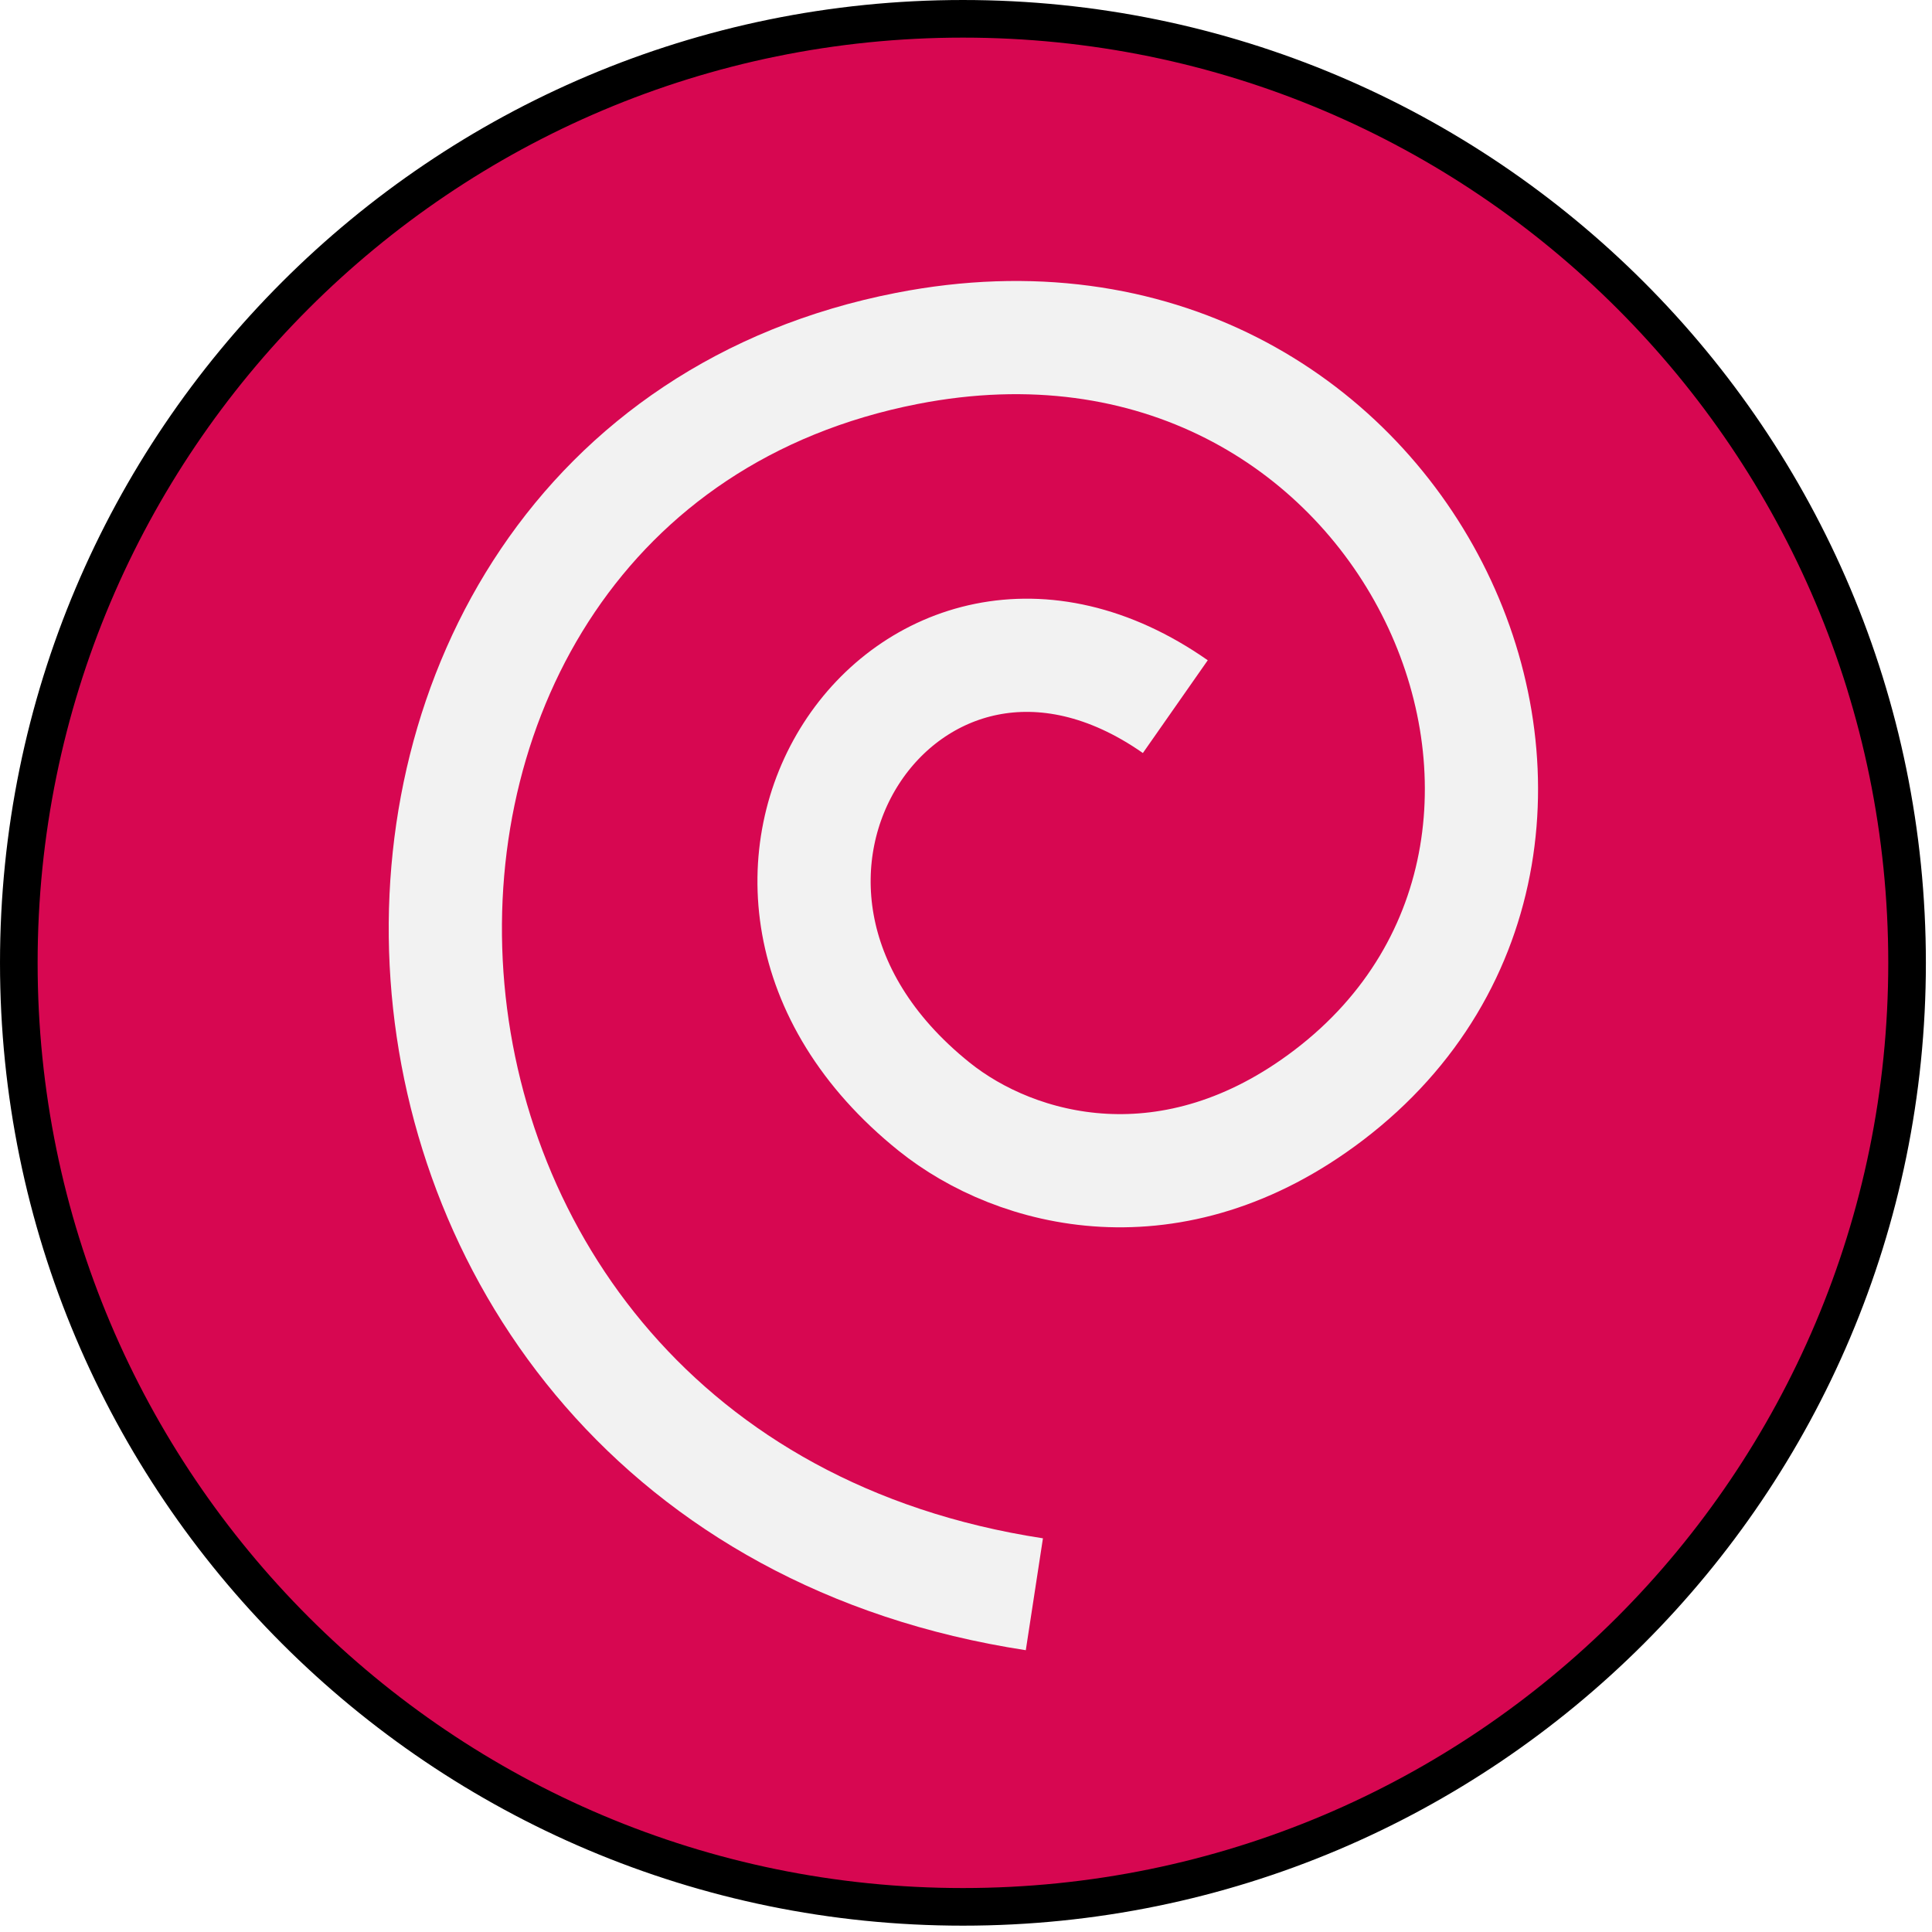
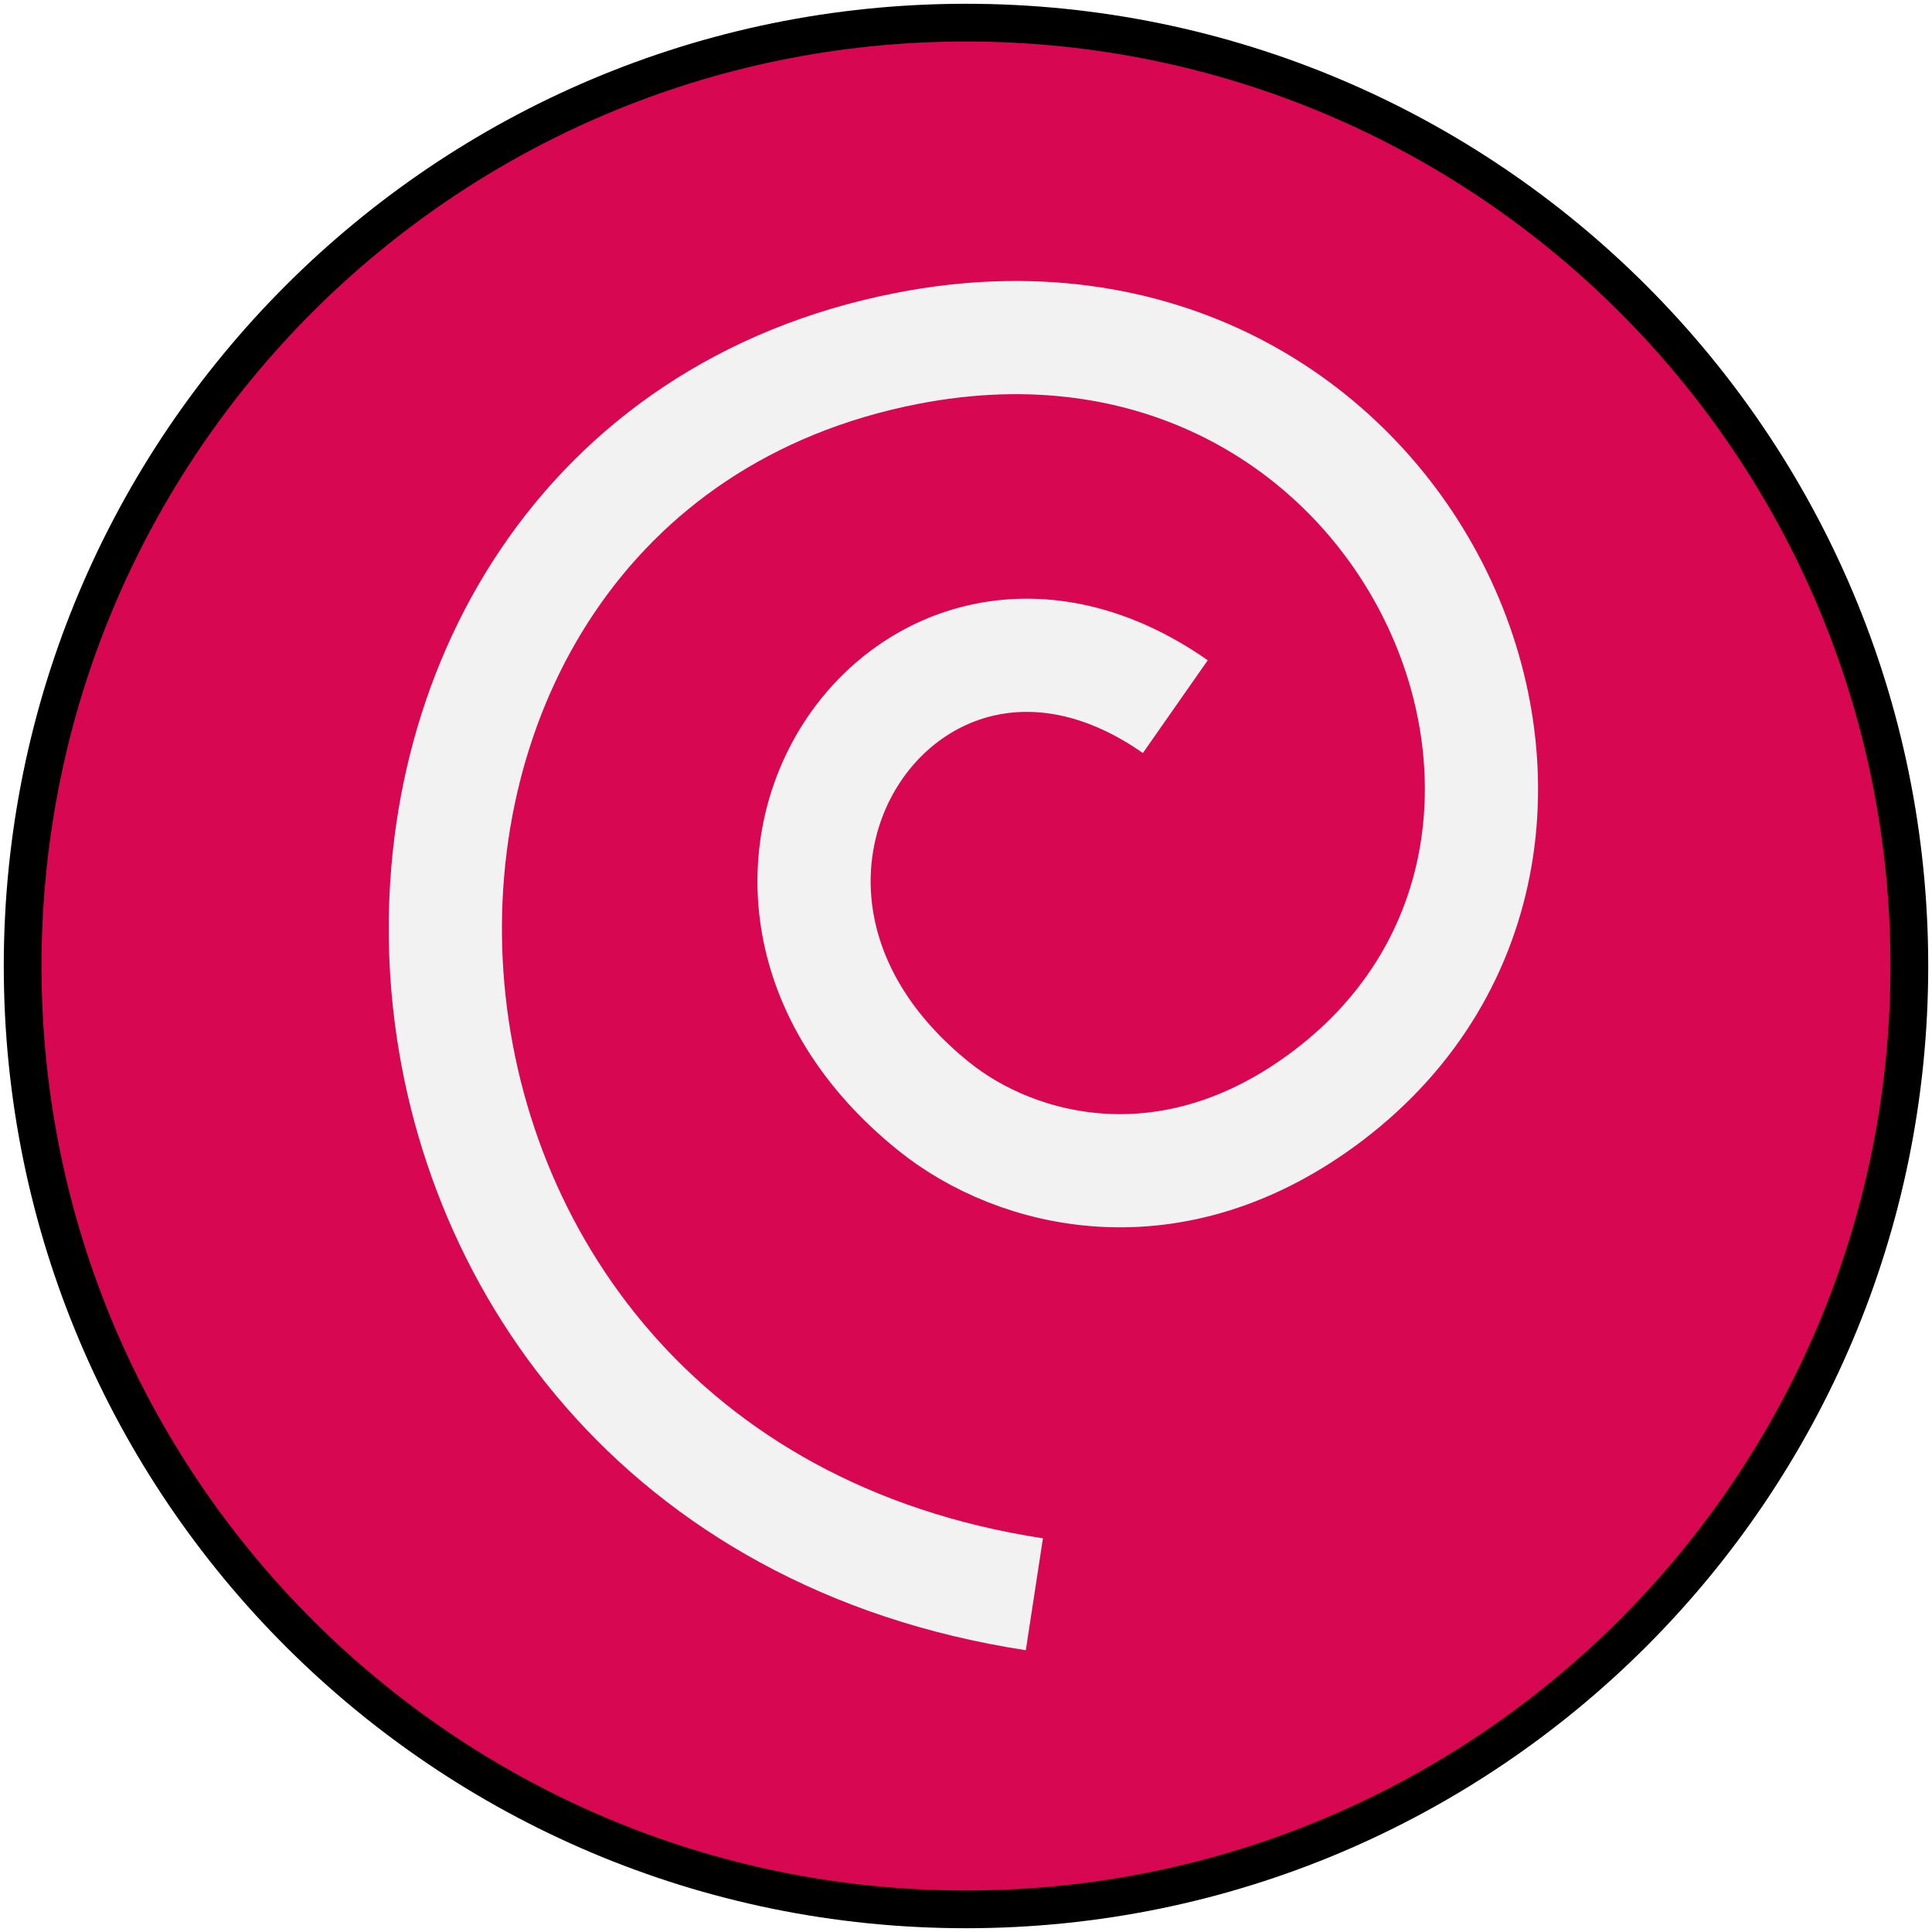
<svg xmlns="http://www.w3.org/2000/svg" enable-background="new 0 0 515.91 728.5" height="512" id="Layer_1" version="1.1" viewBox="0 0 512 512" width="512" xml:space="preserve">
  <defs id="defs7" />
  <g id="g1351" transform="matrix(0.9773604,0,0,0.9772505,4.98486,4.984286)">
    <g id="g7966" transform="translate(-2045.78,196.9903)" style="stroke:#000000;stroke-width:10.201;stroke-miterlimit:4;stroke-dasharray:none;stroke-opacity:1">
-       <path d="m -733.623,72.268 c 0,203.805 -165.216,369.021 -369.021,369.021 -203.805,0 -369.021,-165.216 -369.021,-369.021 0,-203.805 165.216,-369.021 369.021,-369.021 203.805,0 369.021,165.216 369.021,369.021 z" id="path4894" style="fill:#d70751;fill-opacity:1;fill-rule:nonzero;stroke:#000000;stroke-width:14.704;stroke-miterlimit:4;stroke-dasharray:none;stroke-opacity:1" transform="matrix(0.6937268,0,0,0.6937268,3066.714,8.875483)" />
+       <path d="m 2558.401,59.869 c 0,141.286 -114.521,255.82 -255.791,255.82 -141.269,0 -255.791,-114.535 -255.791,-255.82 0,-141.286 114.521,-255.82 255.791,-255.82 141.269,0 255.791,114.535 255.791,255.82 z" id="path4894" style="fill:#d70751;fill-opacity:1;fill-rule:nonzero;stroke:#000000;stroke-width:10.232;stroke-miterlimit:4;stroke-dasharray:none;stroke-opacity:1" />
    </g>
    <path id="path848-3" style="fill:none;fill-rule:evenodd;stroke:#f2f2f2;stroke-width:30.697;stroke-miterlimit:4;stroke-dasharray:none;stroke-opacity:1" d="m 313.587,186.528 c -72.323,-50.573 -140.214,48.367 -65.409,108.472 22.314,17.928 64.634,29.133 107.002,-3.125 C 446.957,221.999 376.219,62.921 240.808,89.383 64.747,123.788 72.793,396.206 275.369,427.23" />
  </g>
</svg>
